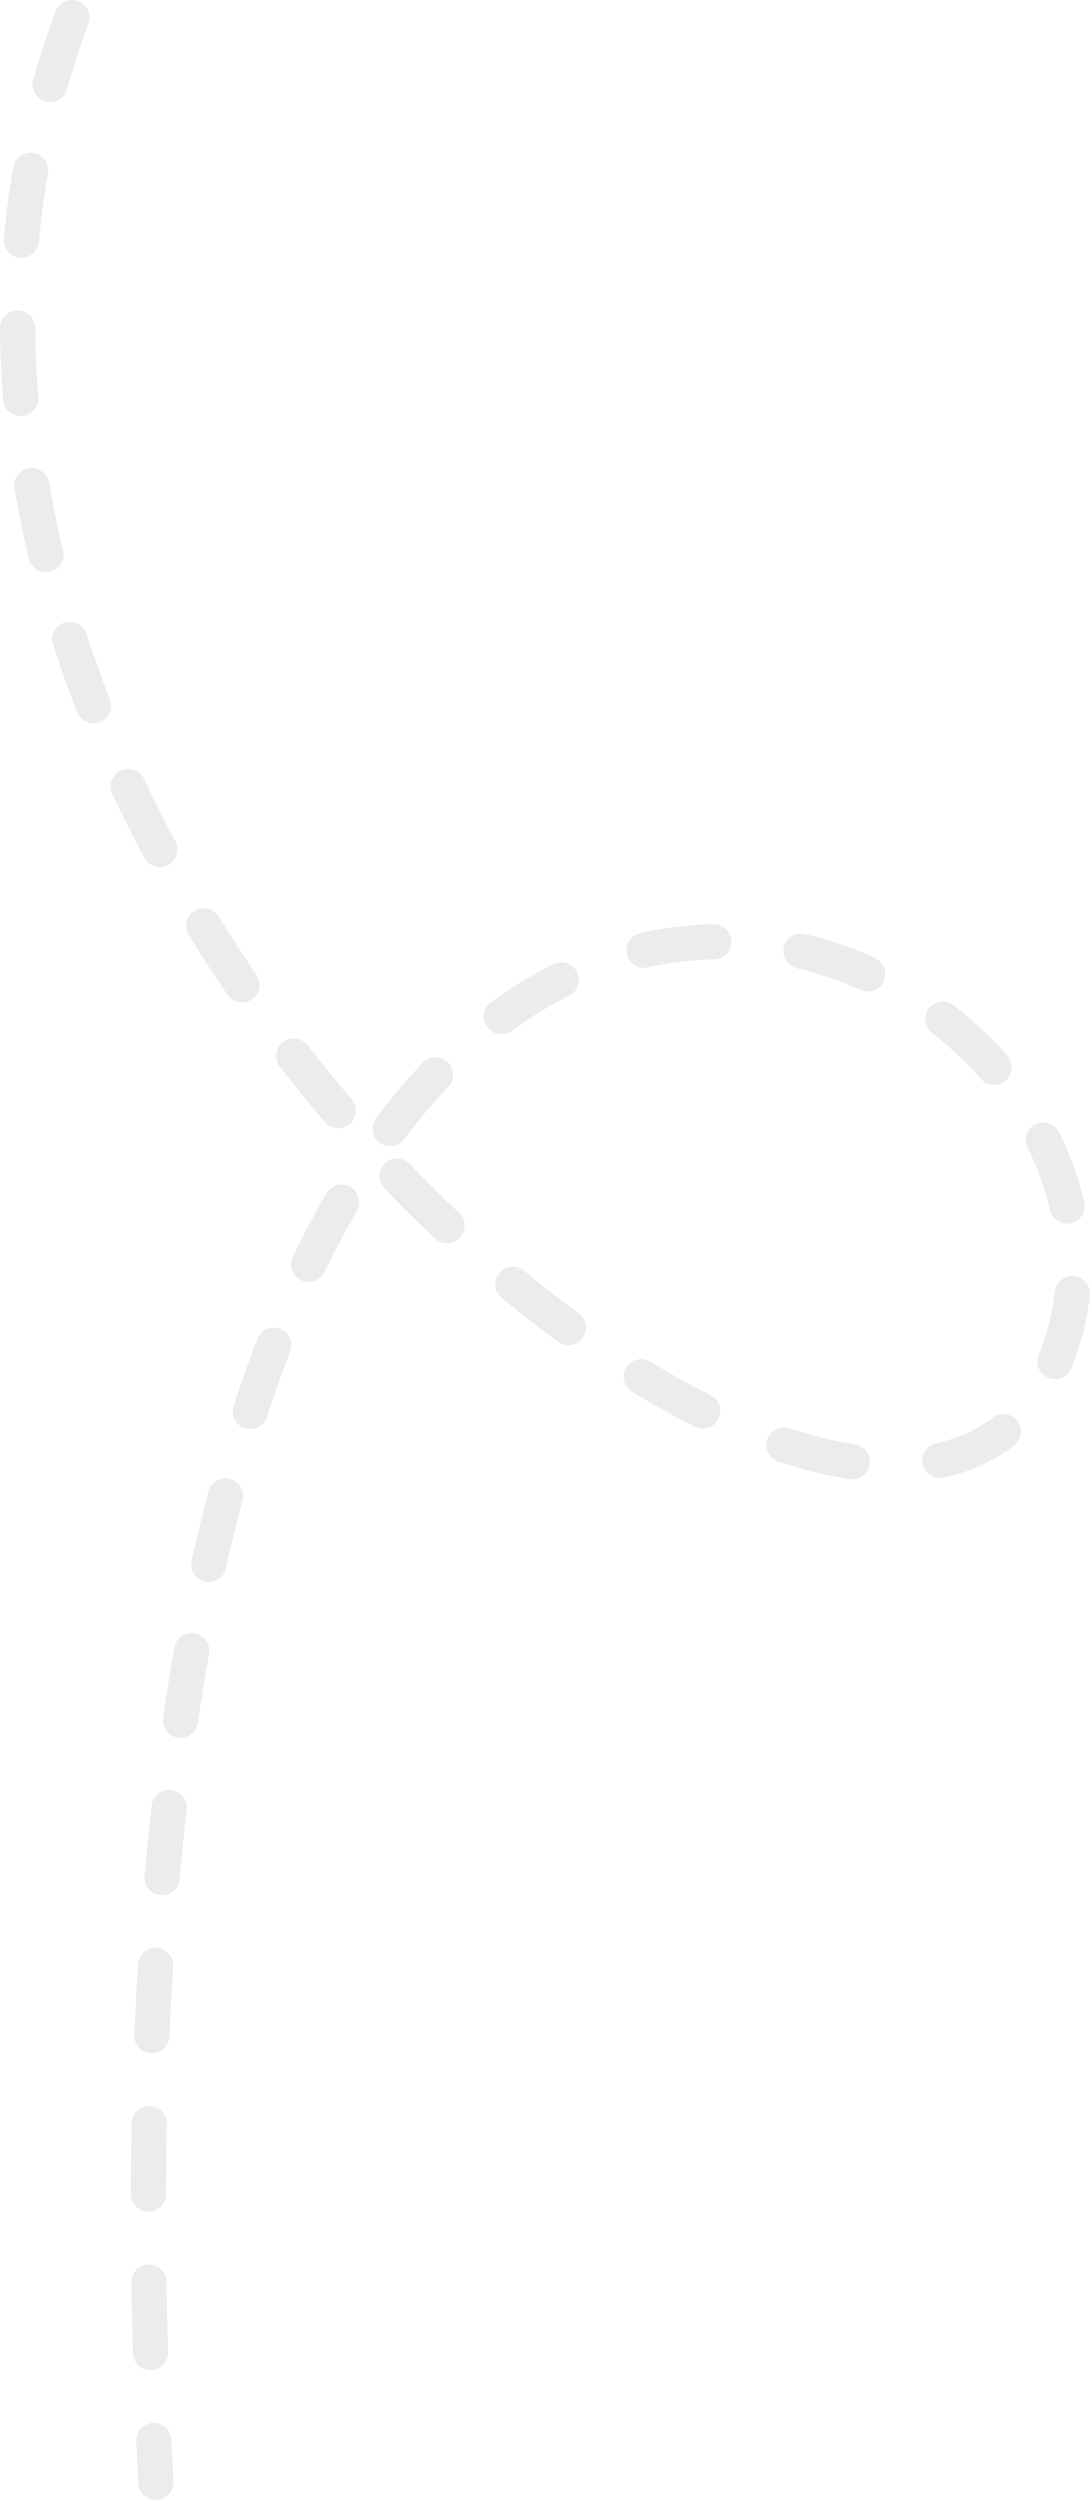
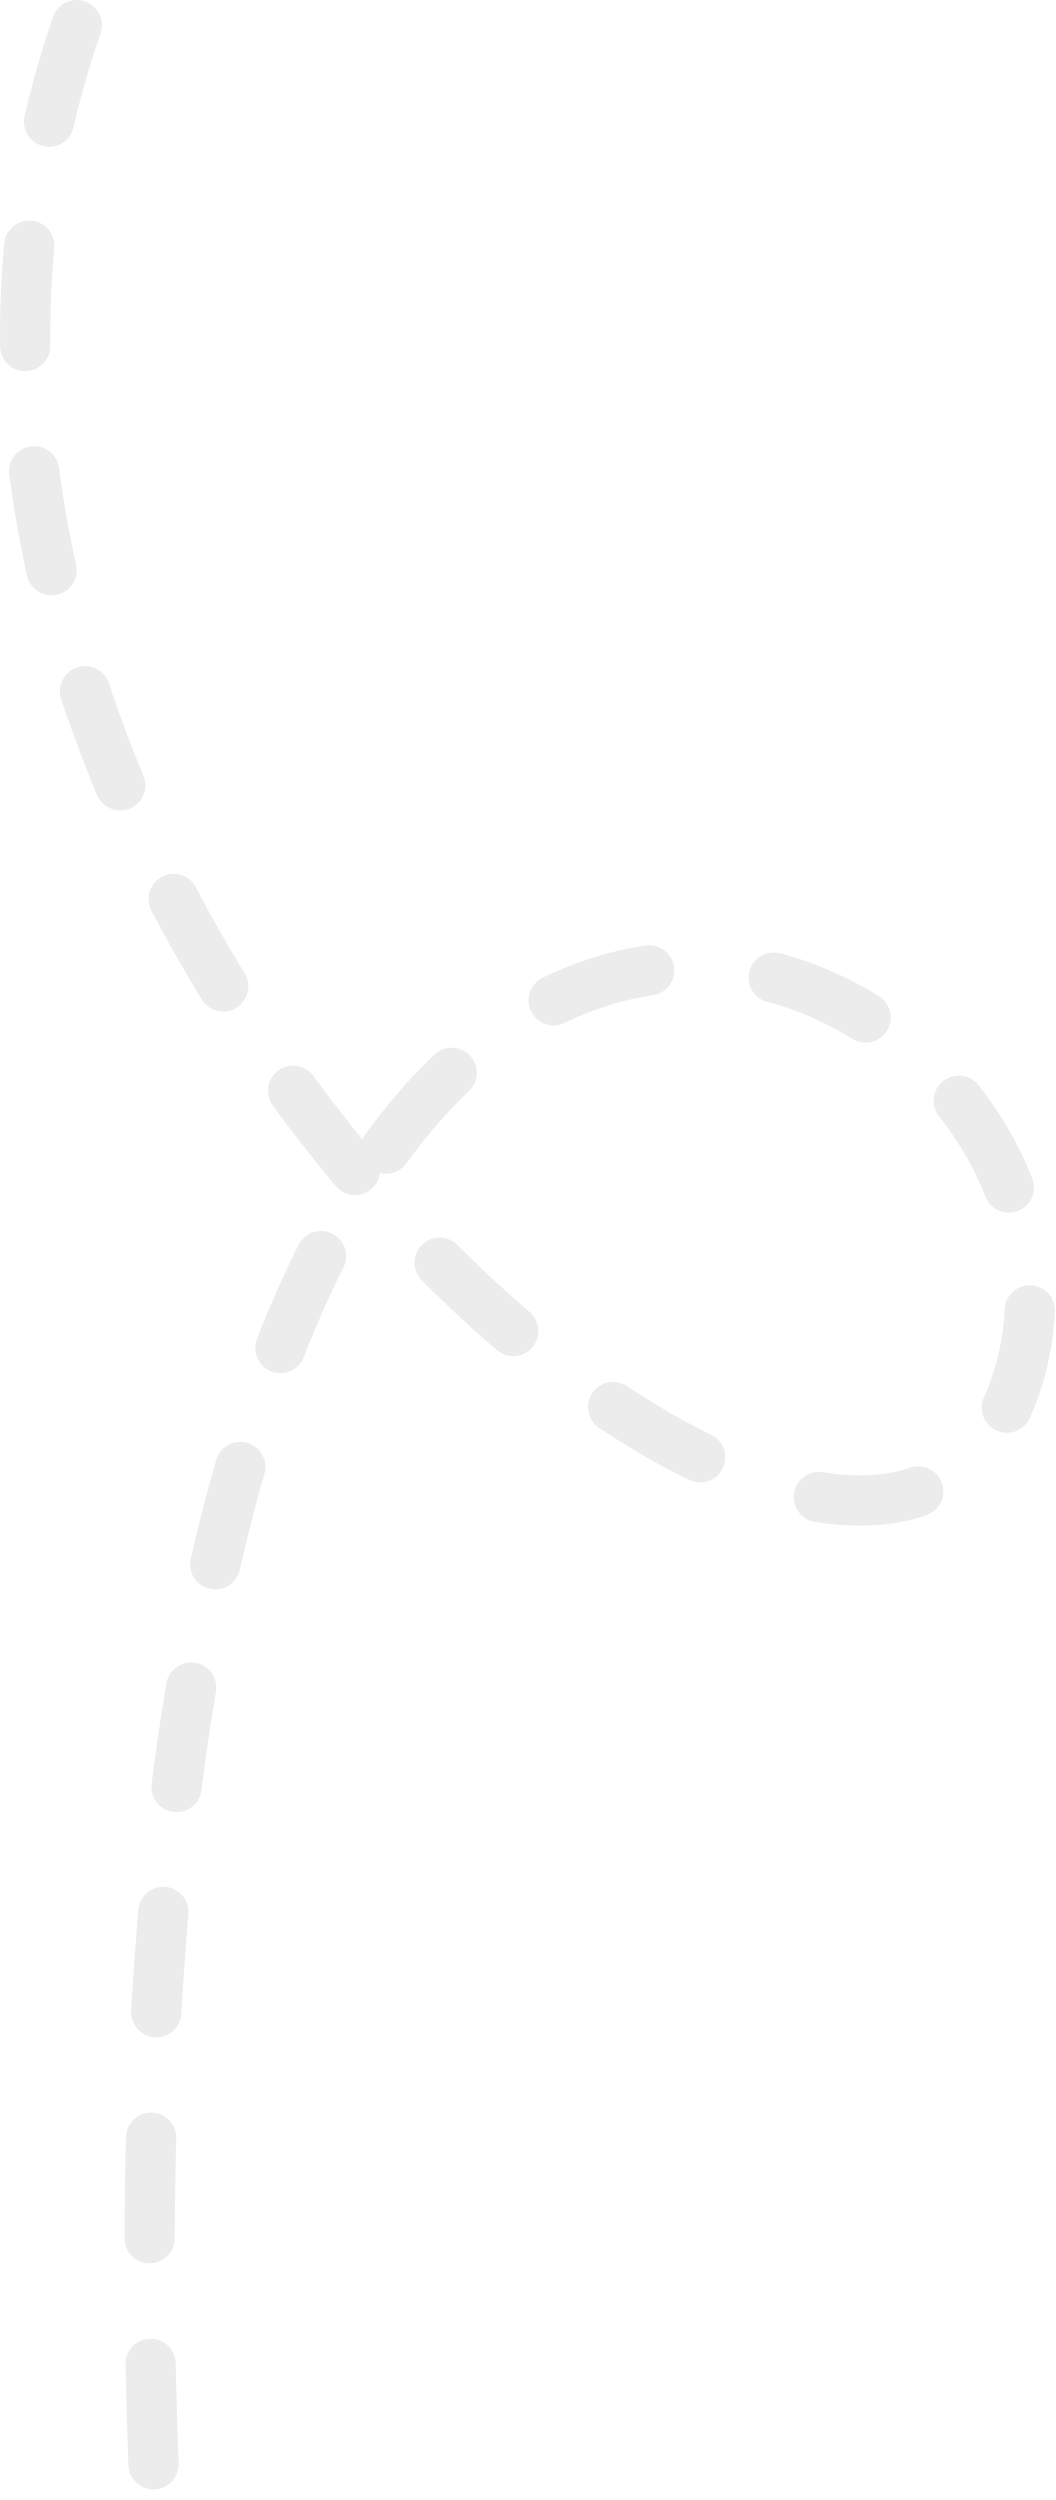
- <svg xmlns="http://www.w3.org/2000/svg" width="124px" height="284px" viewBox="0 0 124 284" version="1.1">
+ <svg xmlns="http://www.w3.org/2000/svg" width="84px" height="199px" viewBox="0 0 84 199" version="1.1">
  <g id="Website-2.0" stroke="none" stroke-width="1" fill="none" fill-rule="evenodd" stroke-dasharray="8,10" stroke-linecap="round">
-     <g id="Home-(July-2)" transform="translate(-638, -4832)" stroke="#ECECEC" stroke-width="4">
-       <g id="Group-52" transform="translate(202, 4834)">
-         <path d="M444.169,0 C408.468,96.02 538.603,201.963 556.365,151.328 C574.127,100.693 441.038,39.571 453.706,280" id="Path-6" />
+     <g id="Home-(Sept)-Copy" transform="translate(-658, -4493)" stroke="#ECECEC" stroke-width="4">
+       <g id="Group-11" transform="translate(336, 4088)">
+         <path d="M328.113,407 C304.312,475.586 391.069,551.259 402.91,515.091 C414.751,478.923 326.025,435.265 334.471,607" id="Path-6" />
      </g>
    </g>
  </g>
</svg>
